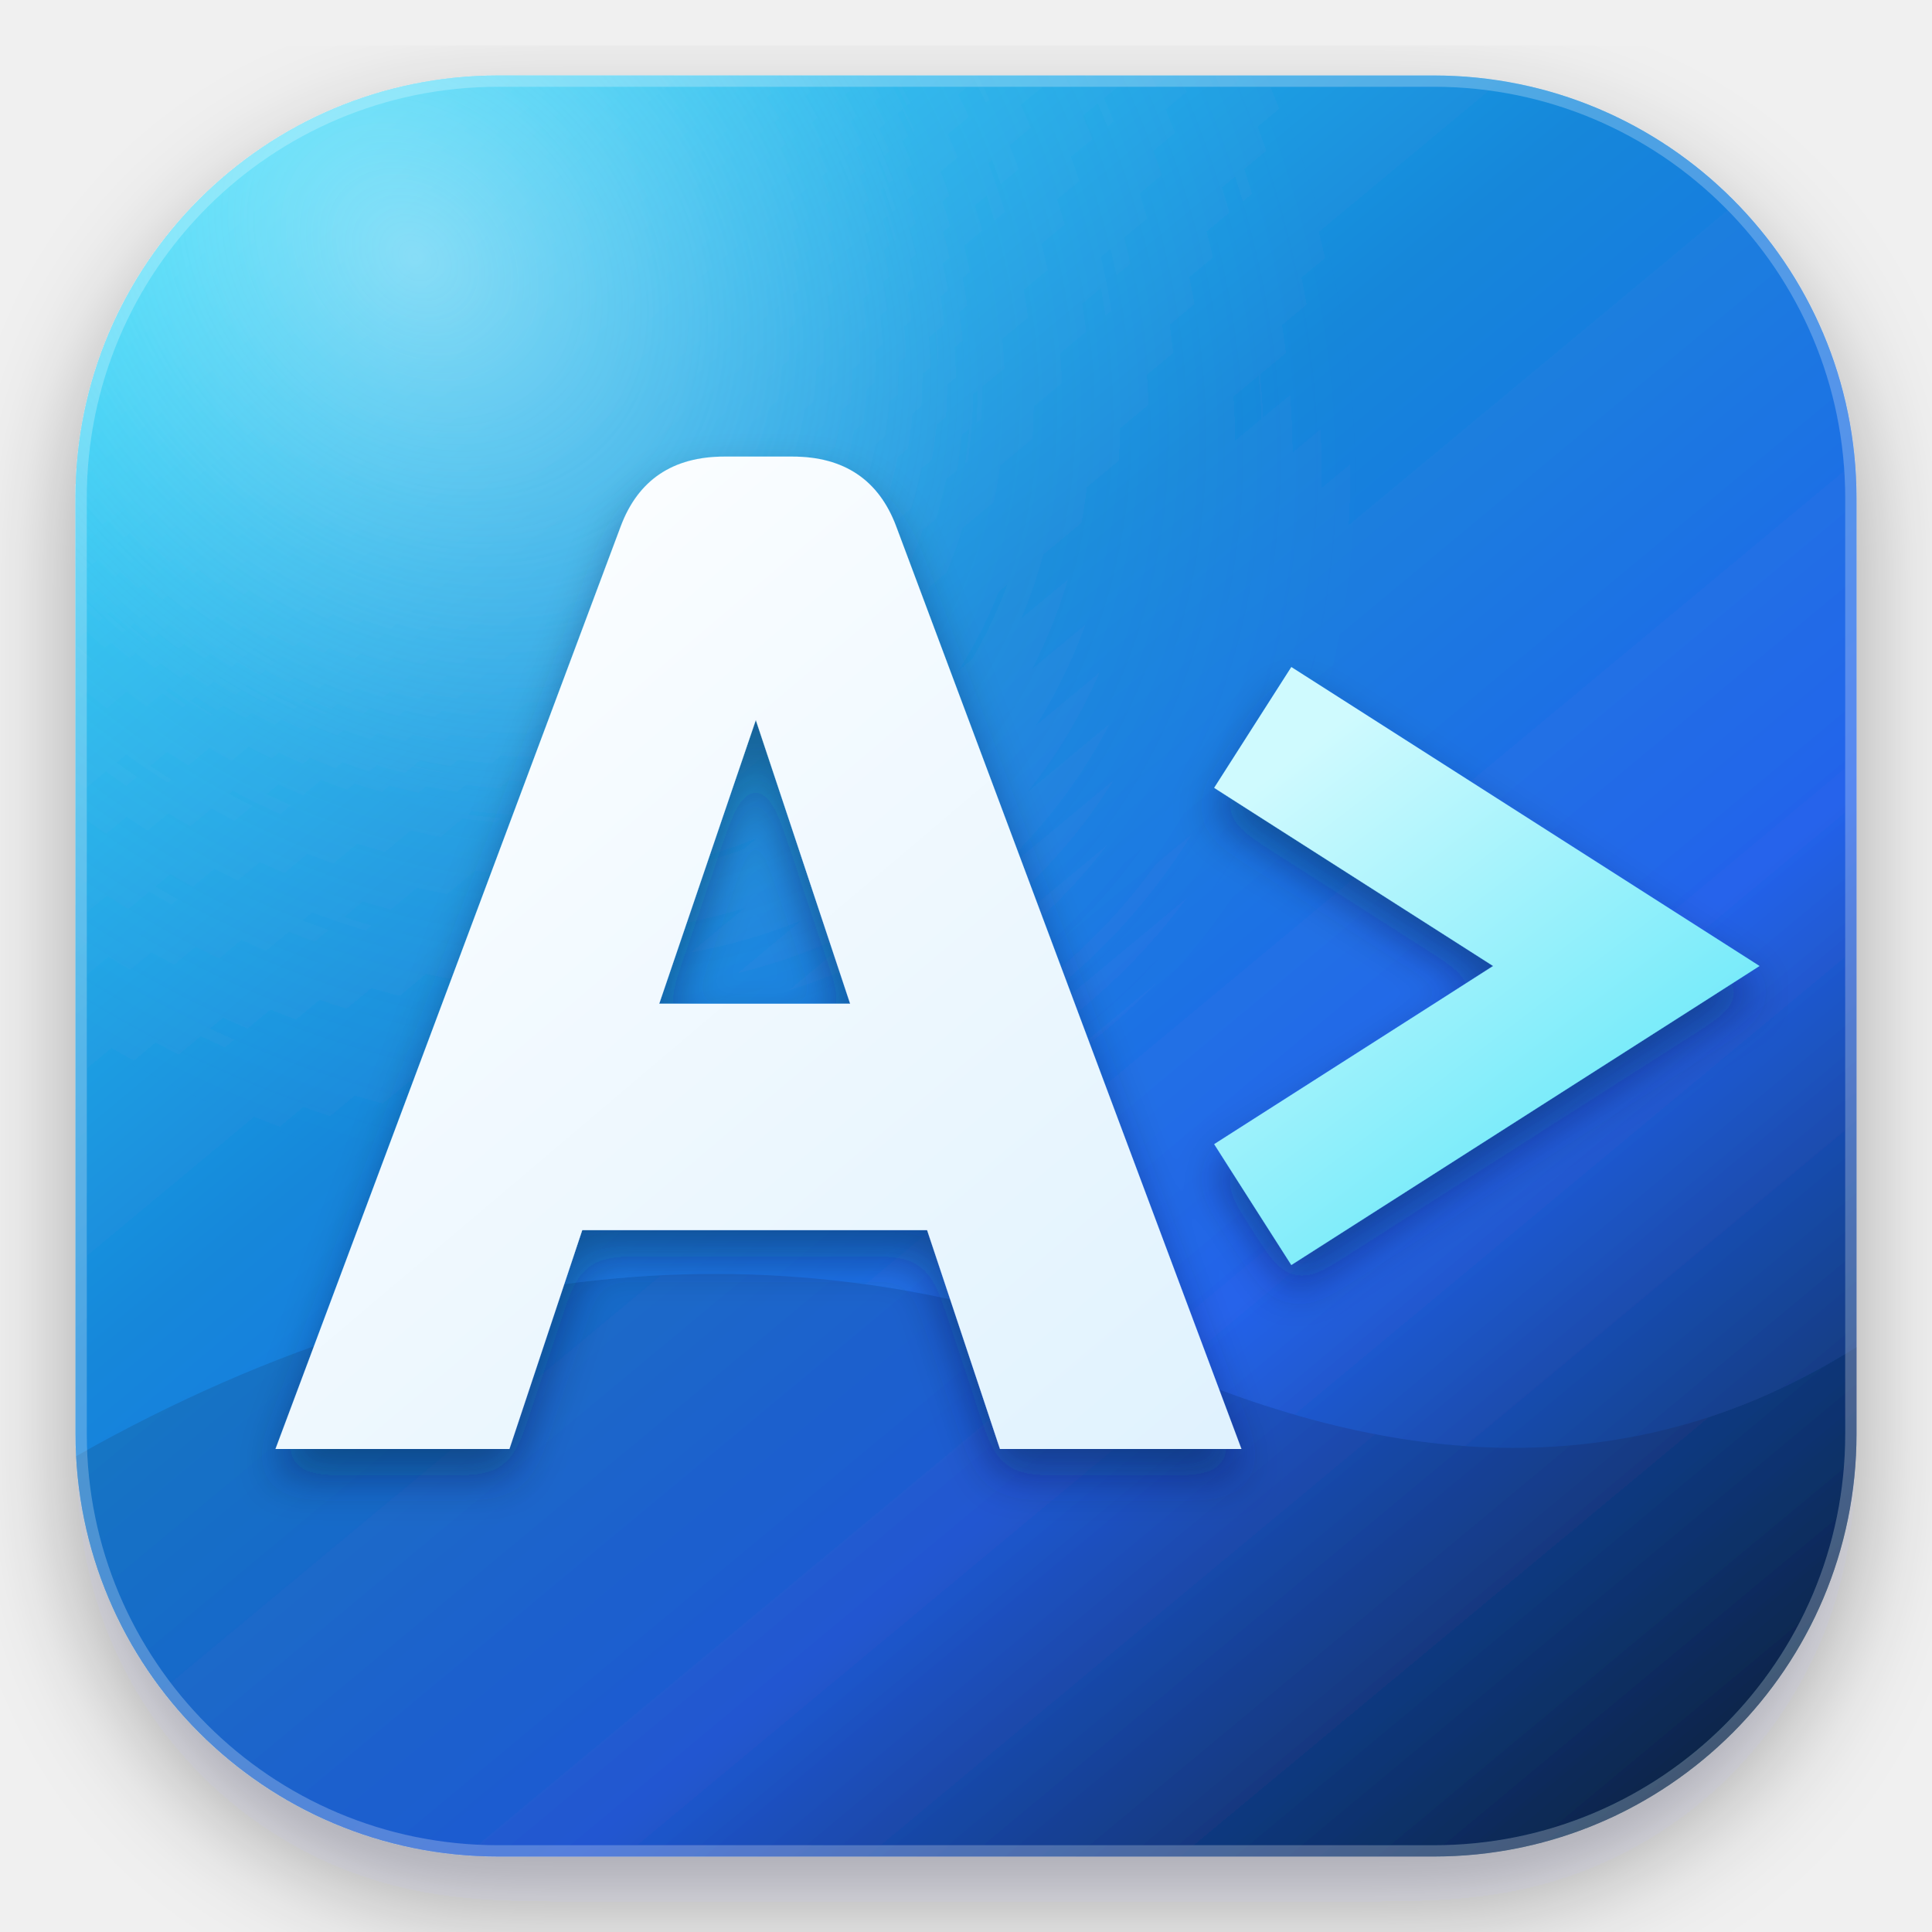
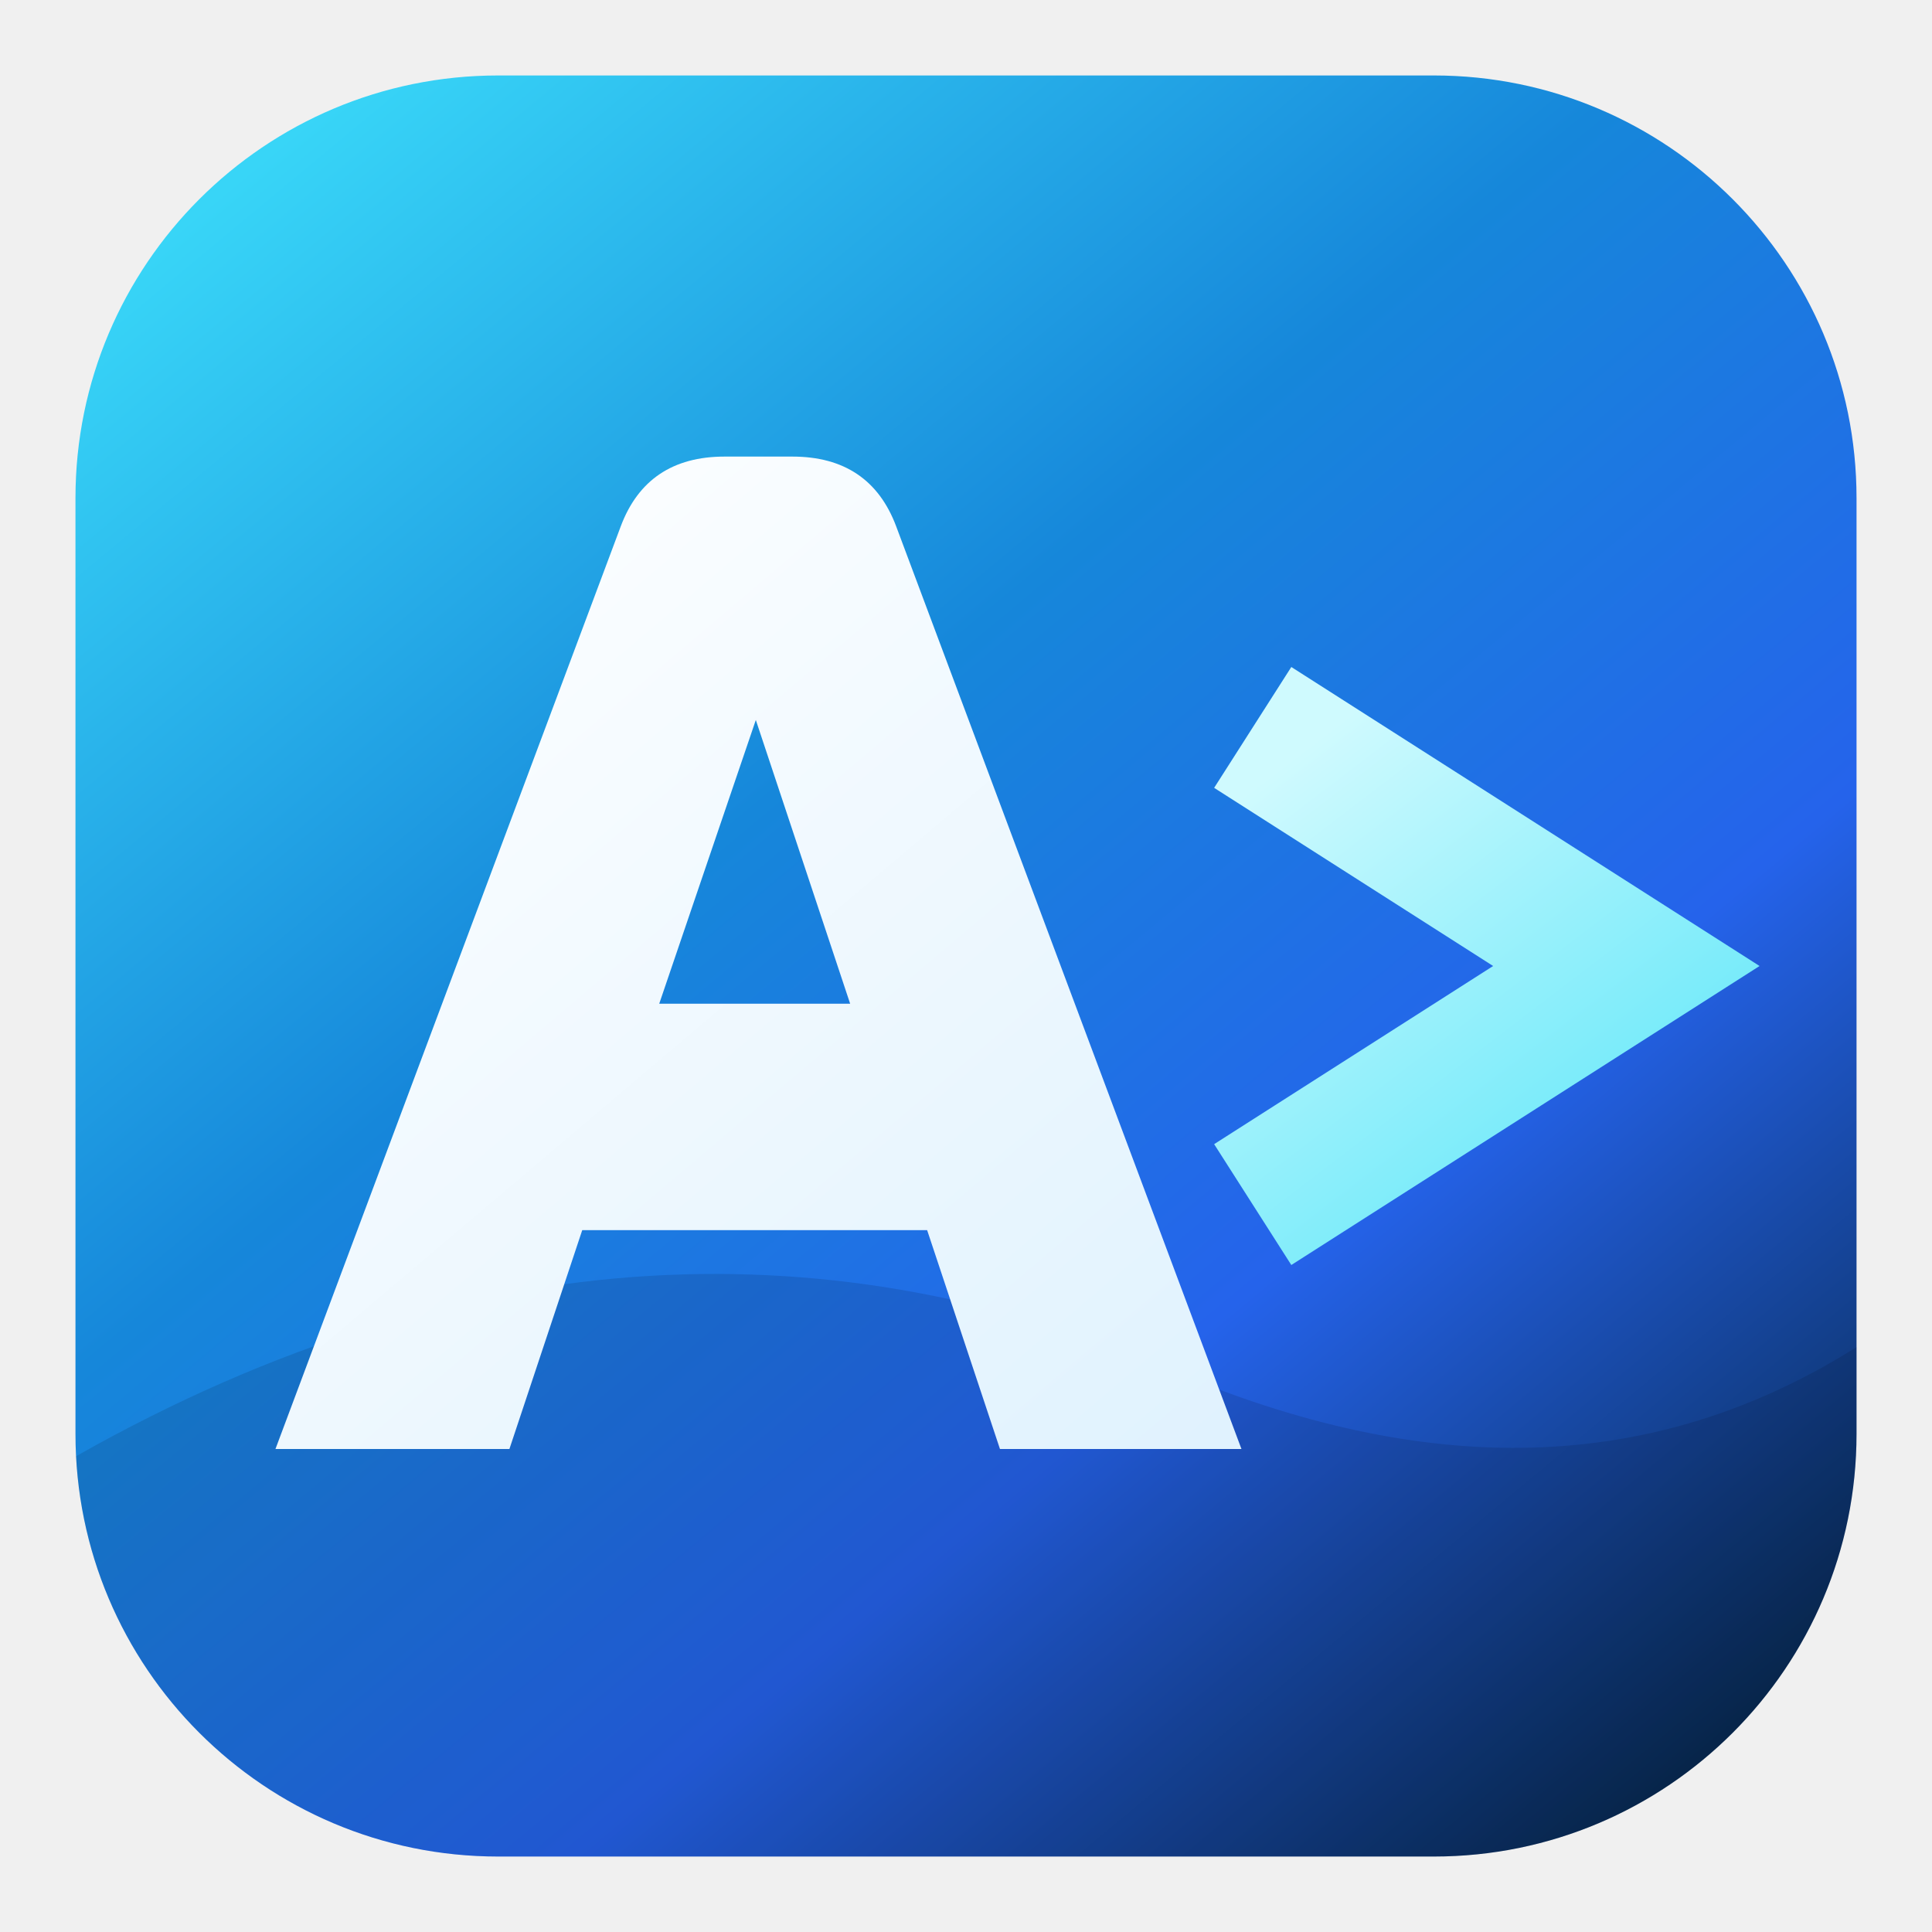
<svg xmlns="http://www.w3.org/2000/svg" width="512" height="512" viewBox="0 0 512 512" fill="none" role="img" aria-labelledby="title description">
  <defs>
    <linearGradient id="background" x1="74" y1="38" x2="438" y2="476" gradientUnits="userSpaceOnUse">
      <stop stop-color="#38D5F7" />
      <stop offset="0.38" stop-color="#1687DA" />
      <stop offset="0.7" stop-color="#2563EB" />
      <stop offset="1" stop-color="#082A52" />
    </linearGradient>
-     <radialGradient id="highlight" cx="0" cy="0" r="1" gradientUnits="userSpaceOnUse" gradientTransform="translate(112 70) rotate(45) scale(276 222)">
-       <stop stop-color="white" stop-opacity="0.42" />
-       <stop offset="0.6" stop-color="#A5F3FC" stop-opacity="0.08" />
-       <stop offset="1" stop-color="#A5F3FC" stop-opacity="0" />
-     </radialGradient>
    <linearGradient id="letter" x1="92" y1="126" x2="314" y2="388" gradientUnits="userSpaceOnUse">
      <stop stop-color="white" />
      <stop offset="1" stop-color="#E0F2FE" />
    </linearGradient>
    <linearGradient id="prompt" x1="345" y1="199" x2="432" y2="313" gradientUnits="userSpaceOnUse">
      <stop stop-color="#CFFAFE" />
      <stop offset="1" stop-color="#67E8F9" />
    </linearGradient>
-     <filter id="tile-shadow" x="-10%" y="-8%" width="120%" height="132%" color-interpolation-filters="sRGB">
-       <feDropShadow dx="0" dy="12" stdDeviation="14" flood-color="#020617" flood-opacity="0.32" />
-     </filter>
-     <filter id="mark-shadow" x="-12%" y="-12%" width="124%" height="136%" color-interpolation-filters="sRGB">
-       <feDropShadow dx="0" dy="7" stdDeviation="6" flood-color="#031B36" flood-opacity="0.42" />
-     </filter>
    <clipPath id="tile-clip">
      <rect x="20" y="20" width="472" height="472" rx="112" />
    </clipPath>
  </defs>
-   <g filter="url(#tile-shadow)">
+   <g>
    <rect x="20" y="20" width="472" height="472" rx="112" fill="url(#background)" />
    <g clip-path="url(#tile-clip)">
-       <rect x="20" y="20" width="472" height="472" fill="url(#highlight)" />
      <path d="M20 386C126 326 223 326 310 363C378 392 438 391 492 357V492H20V386Z" fill="#020617" fill-opacity="0.12" />
    </g>
-     <rect x="21.5" y="21.5" width="469" height="469" rx="110.5" stroke="white" stroke-opacity="0.24" stroke-width="3" />
  </g>
-   <g filter="url(#mark-shadow)">
+   <g>
    <path fill="url(#letter)" fill-rule="evenodd" clip-rule="evenodd" d="M73 384L164.5 139.5C169.1 127.2 178.3 121 192 121H210C223.7 121 232.9 127.2 237.5 139.5L329 384H265L245.7 326H154.3L135 384H73ZM174.7 266H225.3L200.3 190.8L174.7 266Z" />
    <path d="M348 203L431 256L348 309" stroke="url(#prompt)" stroke-width="38" stroke-linecap="square" stroke-linejoin="miter" />
  </g>
</svg>
